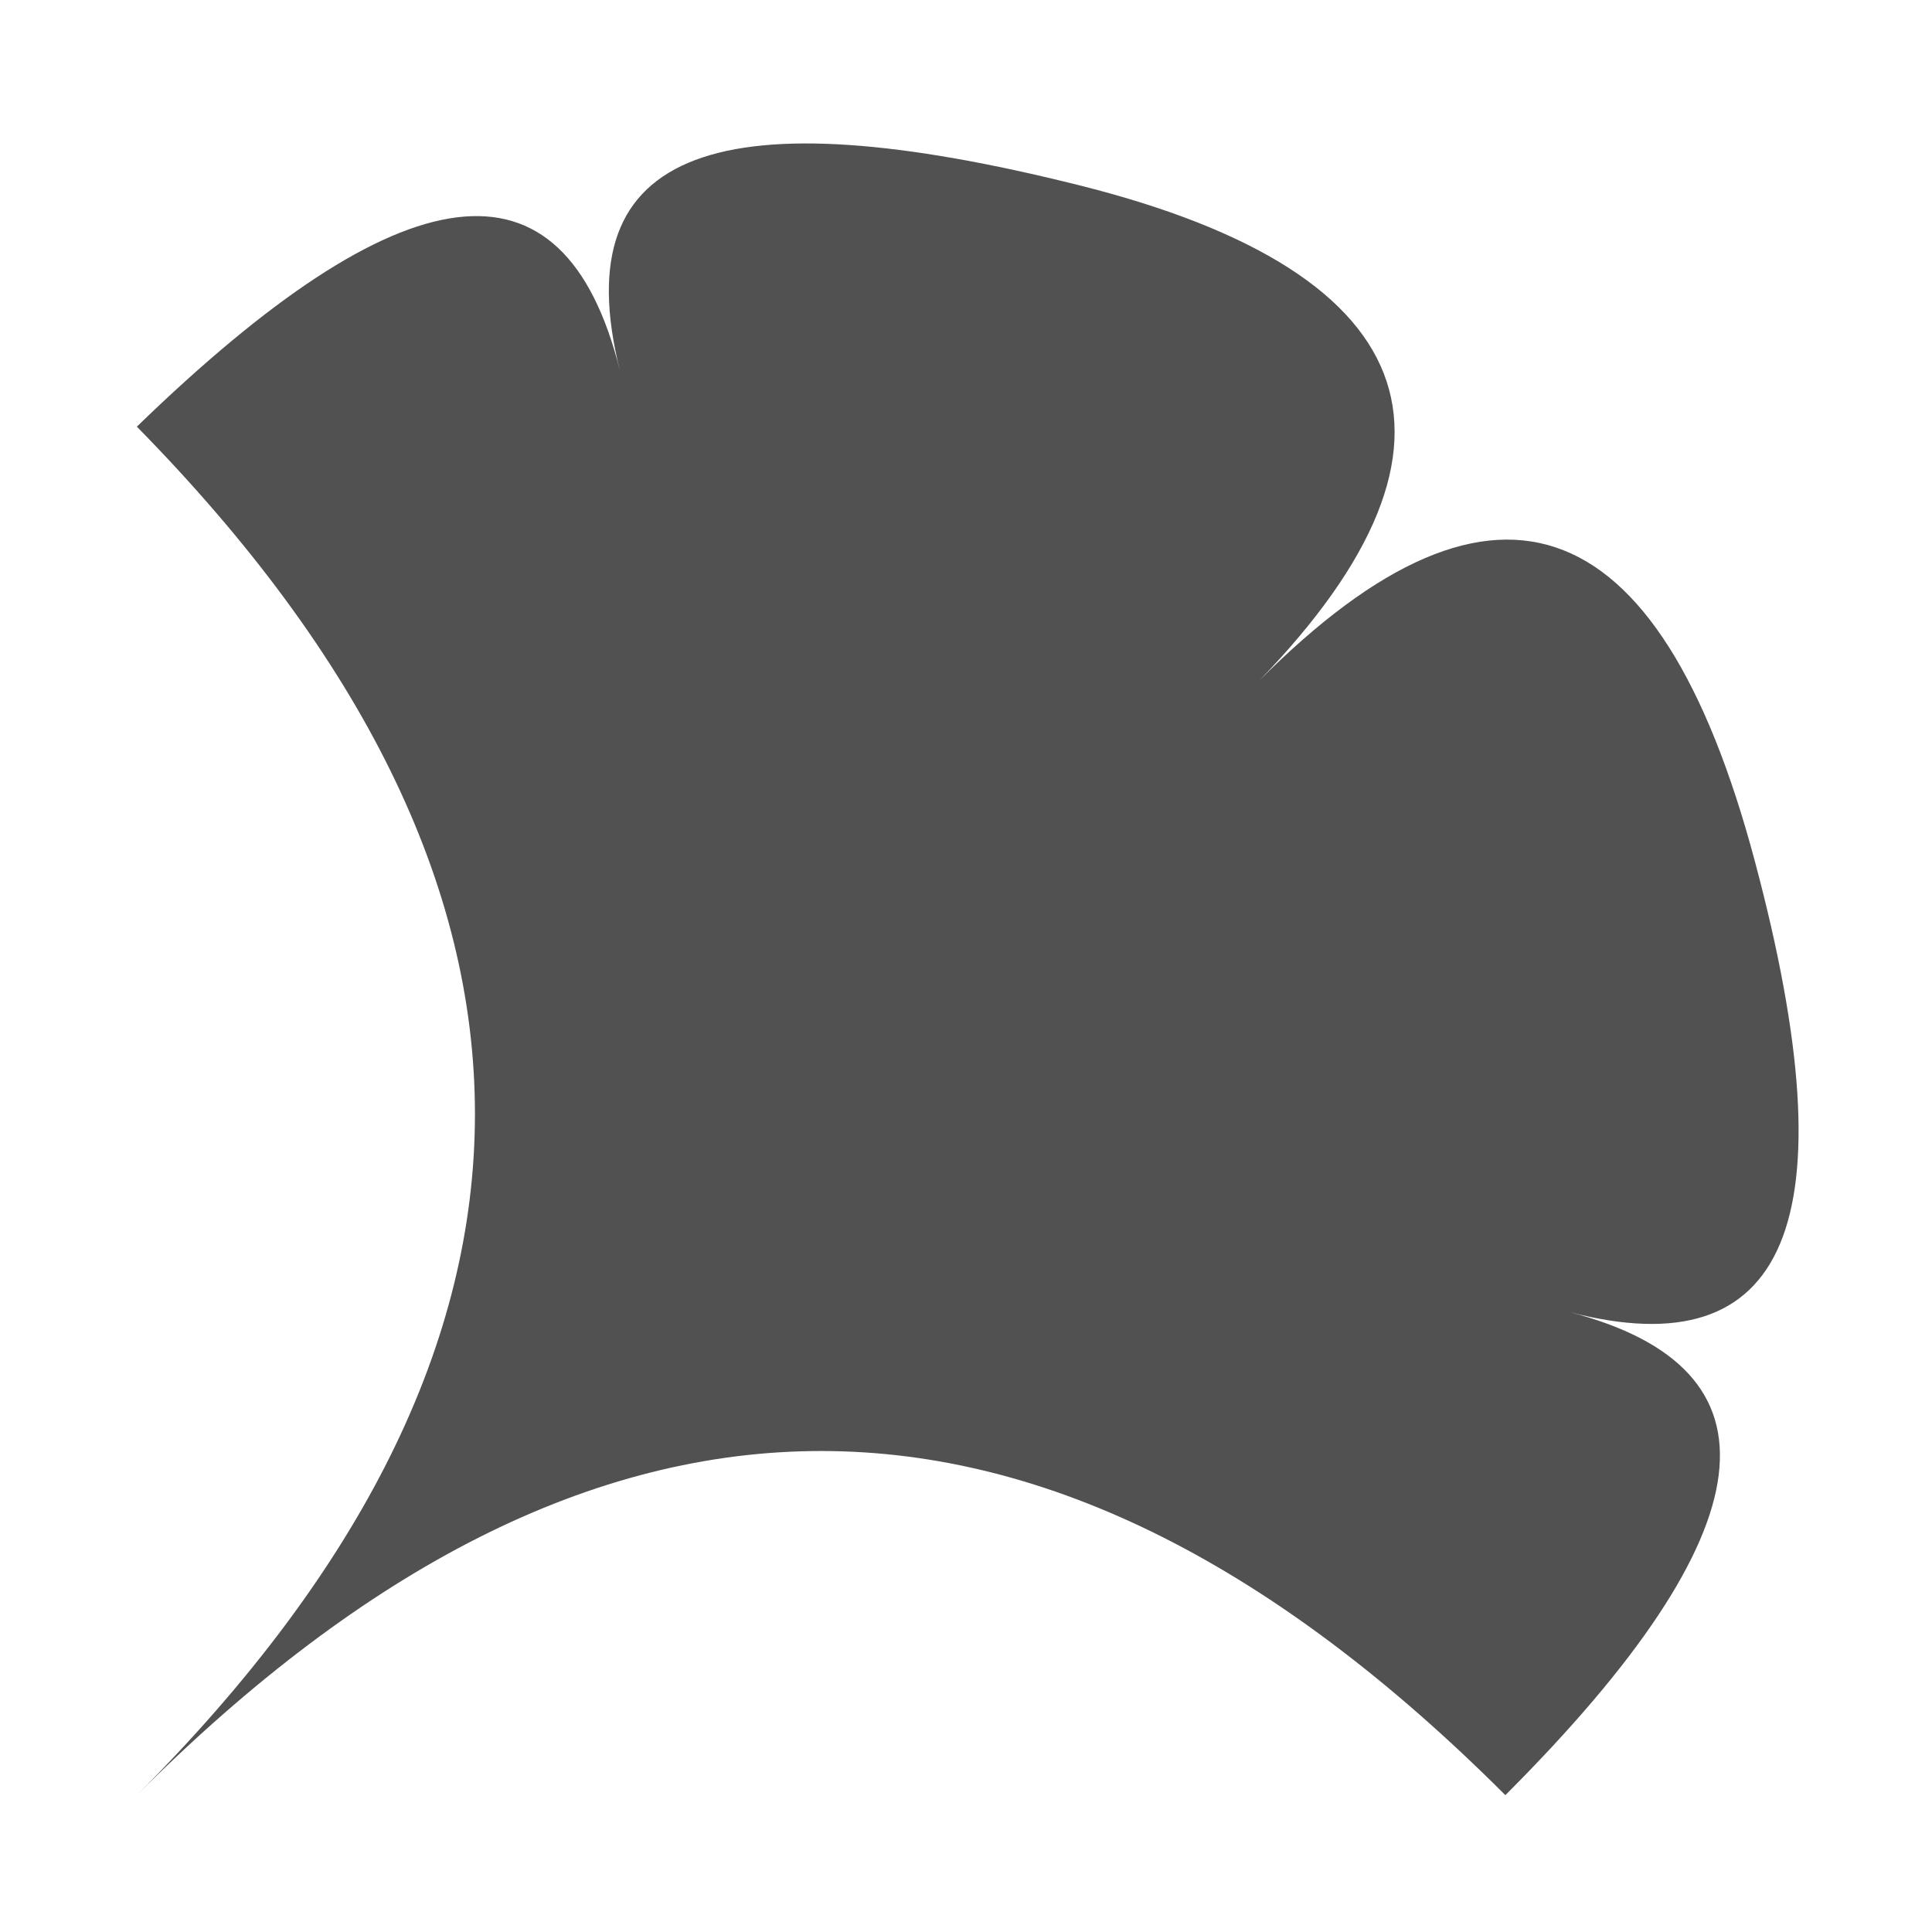
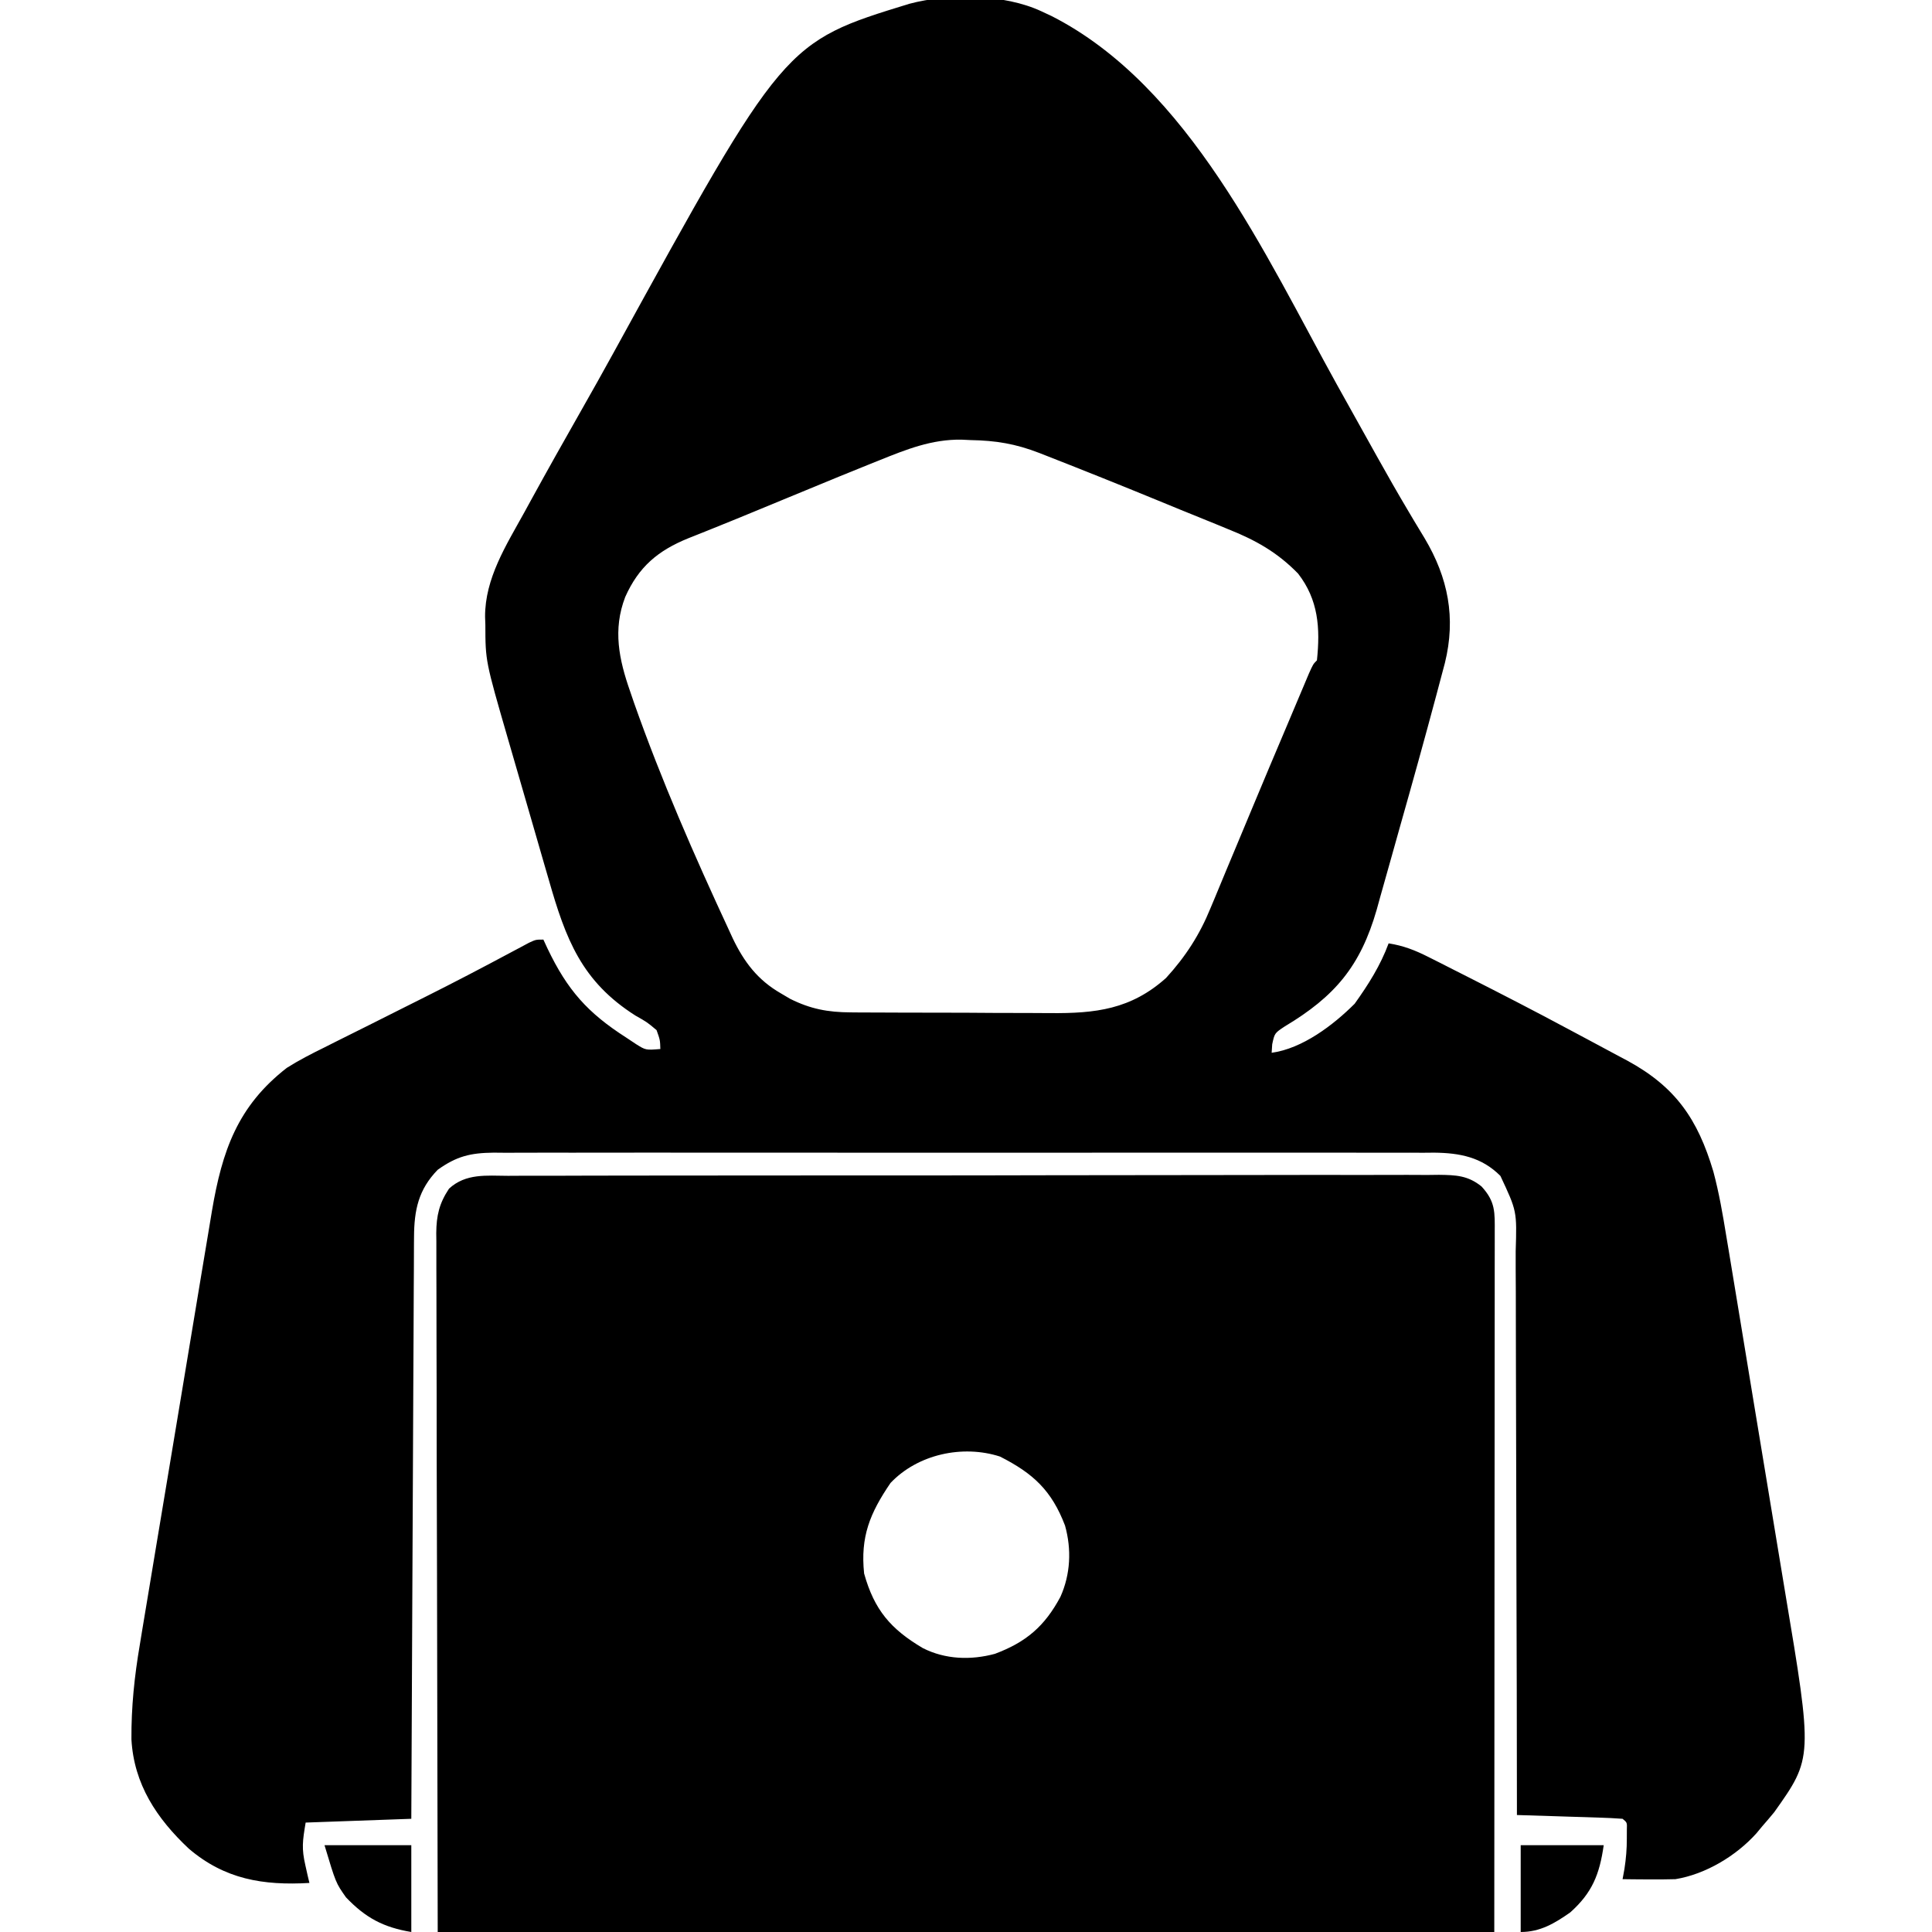
- <svg xmlns="http://www.w3.org/2000/svg" version="1.1" x="0px" y="0px" width="24px" height="24px" viewBox="0 0 24 24">
-   <style type="text/css">
- 	.st0{fill:#515151;}
- </style>
-   <path class="st0" d="M1.7,22.3c5.7-5.7,11.3-5.7,17,0c3.3-3.3,3.5-5.3,0.8-6c2.7,0.7,3.5-1.1,2.3-5.6s-3.3-5.2-6.3-2.1  c3-3,2.3-5.2-2.1-6.3S7,1.8,7.7,4.6C7,1.8,5,2.1,1.7,5.3C7.3,11,7.3,16.7,1.7,22.3" />
+ <svg xmlns="http://www.w3.org/2000/svg" version="1.1" width="512" height="512">
+   <path d="M0 0 C0.886 0.414 1.771 0.828 2.684 1.254 C39.096 19.788 59.459 64.921 78.253 98.849 C81.218 104.198 84.202 109.537 87.188 114.875 C87.765 115.911 88.342 116.947 88.937 118.014 C91.644 122.857 94.38 127.674 97.219 132.441 C97.972 133.713 97.972 133.713 98.741 135.01 C99.664 136.559 100.595 138.102 101.538 139.638 C107.792 150.142 109.859 160.727 106.916 172.681 C106.44 174.496 105.957 176.31 105.469 178.121 C105.072 179.613 105.072 179.613 104.668 181.136 C101.54 192.84 98.292 204.511 94.986 216.167 C94.28 218.663 93.58 221.16 92.884 223.659 C91.859 227.336 90.82 231.008 89.777 234.68 C89.472 235.786 89.167 236.892 88.852 238.032 C84.543 253.029 77.802 261.039 64.477 269.008 C61.784 270.794 61.784 270.794 61.148 273.742 C61.099 274.487 61.05 275.232 61 276 C69.141 274.881 77.304 268.696 83 263 C86.628 257.927 89.832 252.866 92 247 C95.907 247.613 98.984 248.81 102.508 250.59 C103.567 251.122 104.627 251.654 105.718 252.202 C107.405 253.061 107.405 253.061 109.125 253.938 C110.289 254.526 111.453 255.114 112.653 255.72 C121.695 260.303 130.706 264.94 139.638 269.733 C141.302 270.626 142.968 271.514 144.636 272.399 C147.346 273.84 150.049 275.293 152.75 276.75 C153.983 277.404 153.983 277.404 155.242 278.071 C168.041 285.037 173.906 293.54 178.055 307.464 C179.559 313.09 180.542 318.762 181.474 324.507 C181.689 325.788 181.904 327.07 182.126 328.39 C182.708 331.864 183.28 335.34 183.848 338.817 C184.327 341.739 184.811 344.661 185.295 347.582 C186.439 354.486 187.573 361.391 188.701 368.298 C189.858 375.376 191.031 382.452 192.212 389.526 C193.232 395.642 194.242 401.76 195.244 407.879 C195.839 411.515 196.438 415.15 197.048 418.784 C204.426 462.84 204.426 462.84 194.188 477.25 C193.145 478.517 192.083 479.768 191 481 C190.499 481.606 189.997 482.212 189.48 482.836 C184.114 488.816 176.016 493.697 168 495 C165.584 495.068 163.167 495.085 160.75 495.062 C159.487 495.053 158.223 495.044 156.922 495.035 C155.958 495.024 154.993 495.012 154 495 C154.244 493.664 154.244 493.664 154.492 492.301 C154.919 489.527 155.135 486.985 155.125 484.188 C155.129 483.033 155.129 483.033 155.133 481.855 C155.202 479.984 155.202 479.984 154 479 C151.929 478.842 149.853 478.749 147.777 478.684 C146.517 478.642 145.257 478.6 143.959 478.557 C142.618 478.517 141.278 478.477 139.938 478.438 C138.593 478.394 137.249 478.351 135.904 478.307 C132.603 478.2 129.302 478.098 126 478 C125.999 477.167 125.999 476.335 125.998 475.477 C125.983 455.203 125.941 434.93 125.868 414.657 C125.833 404.853 125.808 395.049 125.804 385.245 C125.801 376.698 125.781 368.152 125.739 359.605 C125.718 355.081 125.706 350.557 125.714 346.033 C125.721 341.771 125.706 337.51 125.672 333.248 C125.664 331.687 125.664 330.127 125.673 328.566 C126.001 317.955 126.001 317.955 121.625 308.632 C116.664 303.65 110.878 302.541 104.064 302.465 C102.56 302.478 102.56 302.478 101.025 302.492 C99.941 302.486 98.857 302.48 97.74 302.473 C94.118 302.457 90.498 302.47 86.877 302.482 C84.276 302.477 81.675 302.47 79.075 302.461 C72.752 302.443 66.428 302.447 60.105 302.459 C54.965 302.468 49.825 302.469 44.685 302.465 C43.953 302.464 43.221 302.464 42.466 302.463 C40.978 302.462 39.49 302.46 38.002 302.459 C24.061 302.448 10.12 302.461 -3.821 302.482 C-15.778 302.5 -27.735 302.497 -39.691 302.479 C-53.585 302.457 -67.479 302.449 -81.373 302.461 C-82.855 302.462 -84.337 302.463 -85.819 302.465 C-86.548 302.465 -87.277 302.466 -88.029 302.467 C-93.162 302.47 -98.295 302.464 -103.427 302.455 C-110.338 302.442 -117.248 302.451 -124.158 302.474 C-126.695 302.48 -129.232 302.478 -131.769 302.469 C-135.23 302.458 -138.69 302.472 -142.152 302.492 C-143.157 302.483 -144.162 302.474 -145.198 302.465 C-151.342 302.534 -154.969 303.41 -160 307 C-165.107 312.245 -166.245 317.666 -166.278 324.834 C-166.284 325.496 -166.29 326.159 -166.296 326.842 C-166.313 329.048 -166.316 331.254 -166.319 333.46 C-166.328 335.048 -166.338 336.635 -166.349 338.222 C-166.377 342.521 -166.392 346.82 -166.405 351.119 C-166.42 355.615 -166.447 360.112 -166.473 364.608 C-166.52 373.118 -166.556 381.628 -166.589 390.139 C-166.628 399.829 -166.677 409.52 -166.727 419.21 C-166.831 439.14 -166.92 459.07 -167 479 C-176.24 479.33 -185.48 479.66 -195 480 C-195.825 484.947 -196.102 486.852 -195.062 491.375 C-194.868 492.249 -194.673 493.123 -194.473 494.023 C-194.317 494.676 -194.161 495.328 -194 496 C-206.254 496.711 -216.433 495.048 -225.973 486.906 C-234.442 478.943 -240.505 469.878 -241.17 457.948 C-241.224 449.37 -240.377 441.256 -238.936 432.81 C-238.714 431.454 -238.492 430.099 -238.271 428.744 C-237.676 425.108 -237.067 421.475 -236.454 417.842 C-235.812 414.016 -235.181 410.188 -234.549 406.361 C-233.486 399.941 -232.415 393.523 -231.338 387.106 C-230.097 379.711 -228.869 372.313 -227.647 364.915 C-226.466 357.761 -225.277 350.609 -224.085 343.457 C-223.58 340.429 -223.077 337.4 -222.577 334.372 C-221.986 330.802 -221.389 327.233 -220.787 323.665 C-220.464 321.747 -220.149 319.829 -219.833 317.91 C-217.13 302.003 -213.08 290.178 -200 280 C-196.775 277.962 -193.439 276.252 -190.016 274.574 C-189.079 274.101 -188.143 273.628 -187.178 273.141 C-184.209 271.643 -181.23 270.165 -178.25 268.688 C-175.327 267.223 -172.407 265.754 -169.486 264.285 C-167.554 263.315 -165.621 262.346 -163.687 261.38 C-155.882 257.475 -148.152 253.438 -140.46 249.317 C-139.639 248.881 -138.818 248.445 -137.972 247.995 C-136.89 247.416 -136.89 247.416 -135.786 246.824 C-134 246 -134 246 -132 246 C-131.636 246.785 -131.273 247.57 -130.898 248.379 C-125.621 259.408 -120.286 265.414 -110 272 C-109.156 272.562 -108.311 273.124 -107.441 273.703 C-104.872 275.313 -104.872 275.313 -101 275 C-101.068 272.625 -101.068 272.625 -102 270 C-104.498 267.896 -104.498 267.896 -107.625 266.125 C-121.86 257.074 -126.057 245.938 -130.574 230.121 C-130.988 228.699 -131.402 227.278 -131.816 225.857 C-132.678 222.896 -133.534 219.933 -134.385 216.969 C-135.469 213.192 -136.564 209.418 -137.663 205.646 C-138.72 202.014 -139.773 198.38 -140.824 194.746 C-141.022 194.065 -141.219 193.385 -141.423 192.684 C-147.357 172.192 -147.357 172.192 -147.375 162.562 C-147.399 161.876 -147.424 161.19 -147.449 160.482 C-147.506 150.29 -141.85 141.49 -137.062 132.812 C-136.493 131.77 -135.923 130.728 -135.335 129.654 C-130.965 121.685 -126.513 113.762 -122.018 105.863 C-119.077 100.692 -116.169 95.507 -113.305 90.293 C-68.191 8.182 -68.191 8.182 -35 -2 C-24.514 -4.8 -9.853 -4.605 0 0 Z M-43 119 C-43.725 119.289 -44.45 119.579 -45.197 119.877 C-50.919 122.168 -56.617 124.517 -62.312 126.875 C-63.984 127.564 -65.655 128.253 -67.326 128.941 C-69.803 129.962 -72.279 130.983 -74.753 132.008 C-78.776 133.676 -82.805 135.328 -86.848 136.947 C-88.006 137.413 -88.006 137.413 -89.187 137.89 C-90.634 138.473 -92.083 139.05 -93.534 139.622 C-101.639 142.9 -106.747 147.218 -110.309 155.203 C-113.637 163.853 -111.977 171.744 -109 180.25 C-108.659 181.248 -108.318 182.246 -107.967 183.274 C-100.751 203.74 -91.955 223.828 -82.812 243.5 C-82.487 244.209 -82.162 244.919 -81.826 245.65 C-78.801 251.96 -75.207 256.717 -69.062 260.25 C-68.249 260.73 -67.436 261.209 -66.598 261.703 C-61.203 264.397 -56.617 265.255 -50.593 265.291 C-49.876 265.297 -49.16 265.304 -48.422 265.311 C-46.068 265.33 -43.714 265.334 -41.359 265.336 C-39.71 265.342 -38.061 265.349 -36.412 265.356 C-32.959 265.368 -29.506 265.372 -26.053 265.371 C-21.651 265.37 -17.249 265.398 -12.847 265.432 C-9.441 265.455 -6.035 265.458 -2.629 265.457 C-1.007 265.46 0.615 265.468 2.236 265.484 C14.324 265.589 23.685 264.512 33.016 256.172 C38.187 250.512 41.929 244.718 44.812 237.629 C45.144 236.841 45.475 236.053 45.816 235.241 C46.888 232.686 47.944 230.124 49 227.562 C49.742 225.786 50.486 224.01 51.23 222.234 C52.749 218.61 54.262 214.984 55.77 211.355 C58.842 203.969 61.957 196.601 65.08 189.235 C65.989 187.089 66.893 184.941 67.797 182.793 C68.344 181.499 68.891 180.204 69.438 178.91 C69.911 177.787 70.384 176.665 70.871 175.508 C72 173 72 173 73 172 C73.902 163.46 73.391 155.94 68 149 C62.439 143.3 56.694 140.113 49.352 137.188 C48.34 136.77 47.329 136.353 46.287 135.923 C43.072 134.6 39.849 133.3 36.625 132 C34.501 131.129 32.377 130.257 30.254 129.383 C20.77 125.491 11.256 121.675 1.711 117.938 C0.981 117.65 0.251 117.363 -0.502 117.068 C-6.881 114.591 -12.091 113.744 -18.875 113.625 C-19.646 113.588 -20.417 113.55 -21.211 113.512 C-29.095 113.397 -35.78 116.09 -43 119 Z " fill="#000000" transform="translate(276,3)" />
+   <path d="M0 0 C1.623 -0.009 1.623 -0.009 3.279 -0.018 C6.912 -0.035 10.544 -0.03 14.177 -0.026 C16.779 -0.033 19.381 -0.041 21.983 -0.051 C28.32 -0.072 34.657 -0.077 40.995 -0.075 C46.146 -0.074 51.297 -0.077 56.448 -0.085 C57.931 -0.087 59.415 -0.089 60.899 -0.091 C61.637 -0.092 62.376 -0.093 63.137 -0.094 C77.103 -0.113 91.069 -0.112 105.035 -0.105 C117.812 -0.1 130.588 -0.121 143.365 -0.154 C156.485 -0.187 169.604 -0.203 182.724 -0.198 C190.089 -0.196 197.455 -0.201 204.82 -0.226 C211.745 -0.249 218.67 -0.246 225.595 -0.226 C228.139 -0.223 230.683 -0.228 233.226 -0.242 C236.695 -0.26 240.162 -0.247 243.63 -0.227 C244.641 -0.24 245.651 -0.252 246.692 -0.265 C251.214 -0.208 254.383 -0.096 257.988 2.808 C261.722 6.847 261.52 9.691 261.499 14.962 C261.5 15.75 261.501 16.538 261.502 17.35 C261.503 20.013 261.498 22.675 261.492 25.338 C261.492 27.271 261.492 29.203 261.493 31.136 C261.493 36.326 261.487 41.516 261.48 46.706 C261.474 51.57 261.474 56.435 261.473 61.299 C261.468 75.539 261.454 89.779 261.441 104.019 C261.421 135.823 261.4 167.627 261.379 200.394 C168.979 200.394 76.579 200.394 -18.621 200.394 C-18.683 169.003 -18.745 137.612 -18.809 105.269 C-18.836 95.352 -18.863 85.436 -18.892 75.218 C-18.905 63.121 -18.905 63.121 -18.908 57.461 C-18.91 53.502 -18.922 49.543 -18.938 45.584 C-18.959 40.535 -18.965 35.486 -18.961 30.438 C-18.961 28.584 -18.967 26.73 -18.979 24.877 C-18.994 22.373 -18.99 19.871 -18.982 17.367 C-18.991 16.642 -19 15.916 -19.009 15.169 C-18.967 10.509 -18.211 7.284 -15.621 3.394 C-11.149 -0.695 -5.72 -0.03 0 0 Z M101.379 81.394 C95.919 89.397 93.36 95.645 94.379 105.394 C97.072 115.036 101.417 120.118 109.941 125.16 C115.89 128.173 122.638 128.404 129.043 126.676 C137.331 123.571 142.229 119.364 146.398 111.578 C149.083 105.599 149.385 98.996 147.625 92.695 C144.085 83.408 139.203 78.863 130.379 74.394 C120.474 71.201 108.589 73.784 101.379 81.394 Z " fill="#000000" transform="translate(134.6213,311.6056)" />
+   <path d="M0 0 C7.59 0 15.18 0 23 0 C23 7.59 23 15.18 23 23 C15.596 21.766 10.86 19.242 5.688 13.812 C3 10 3 10 0 0 Z " fill="#000000" transform="translate(86,489)" />
+   <path d="M0 0 C7.26 0 14.52 0 22 0 C20.896 7.731 18.957 12.606 13.125 17.812 C8.99 20.707 5.178 23 0 23 C0 15.41 0 7.82 0 0 Z " fill="#000000" transform="translate(403,489)" />
</svg>
